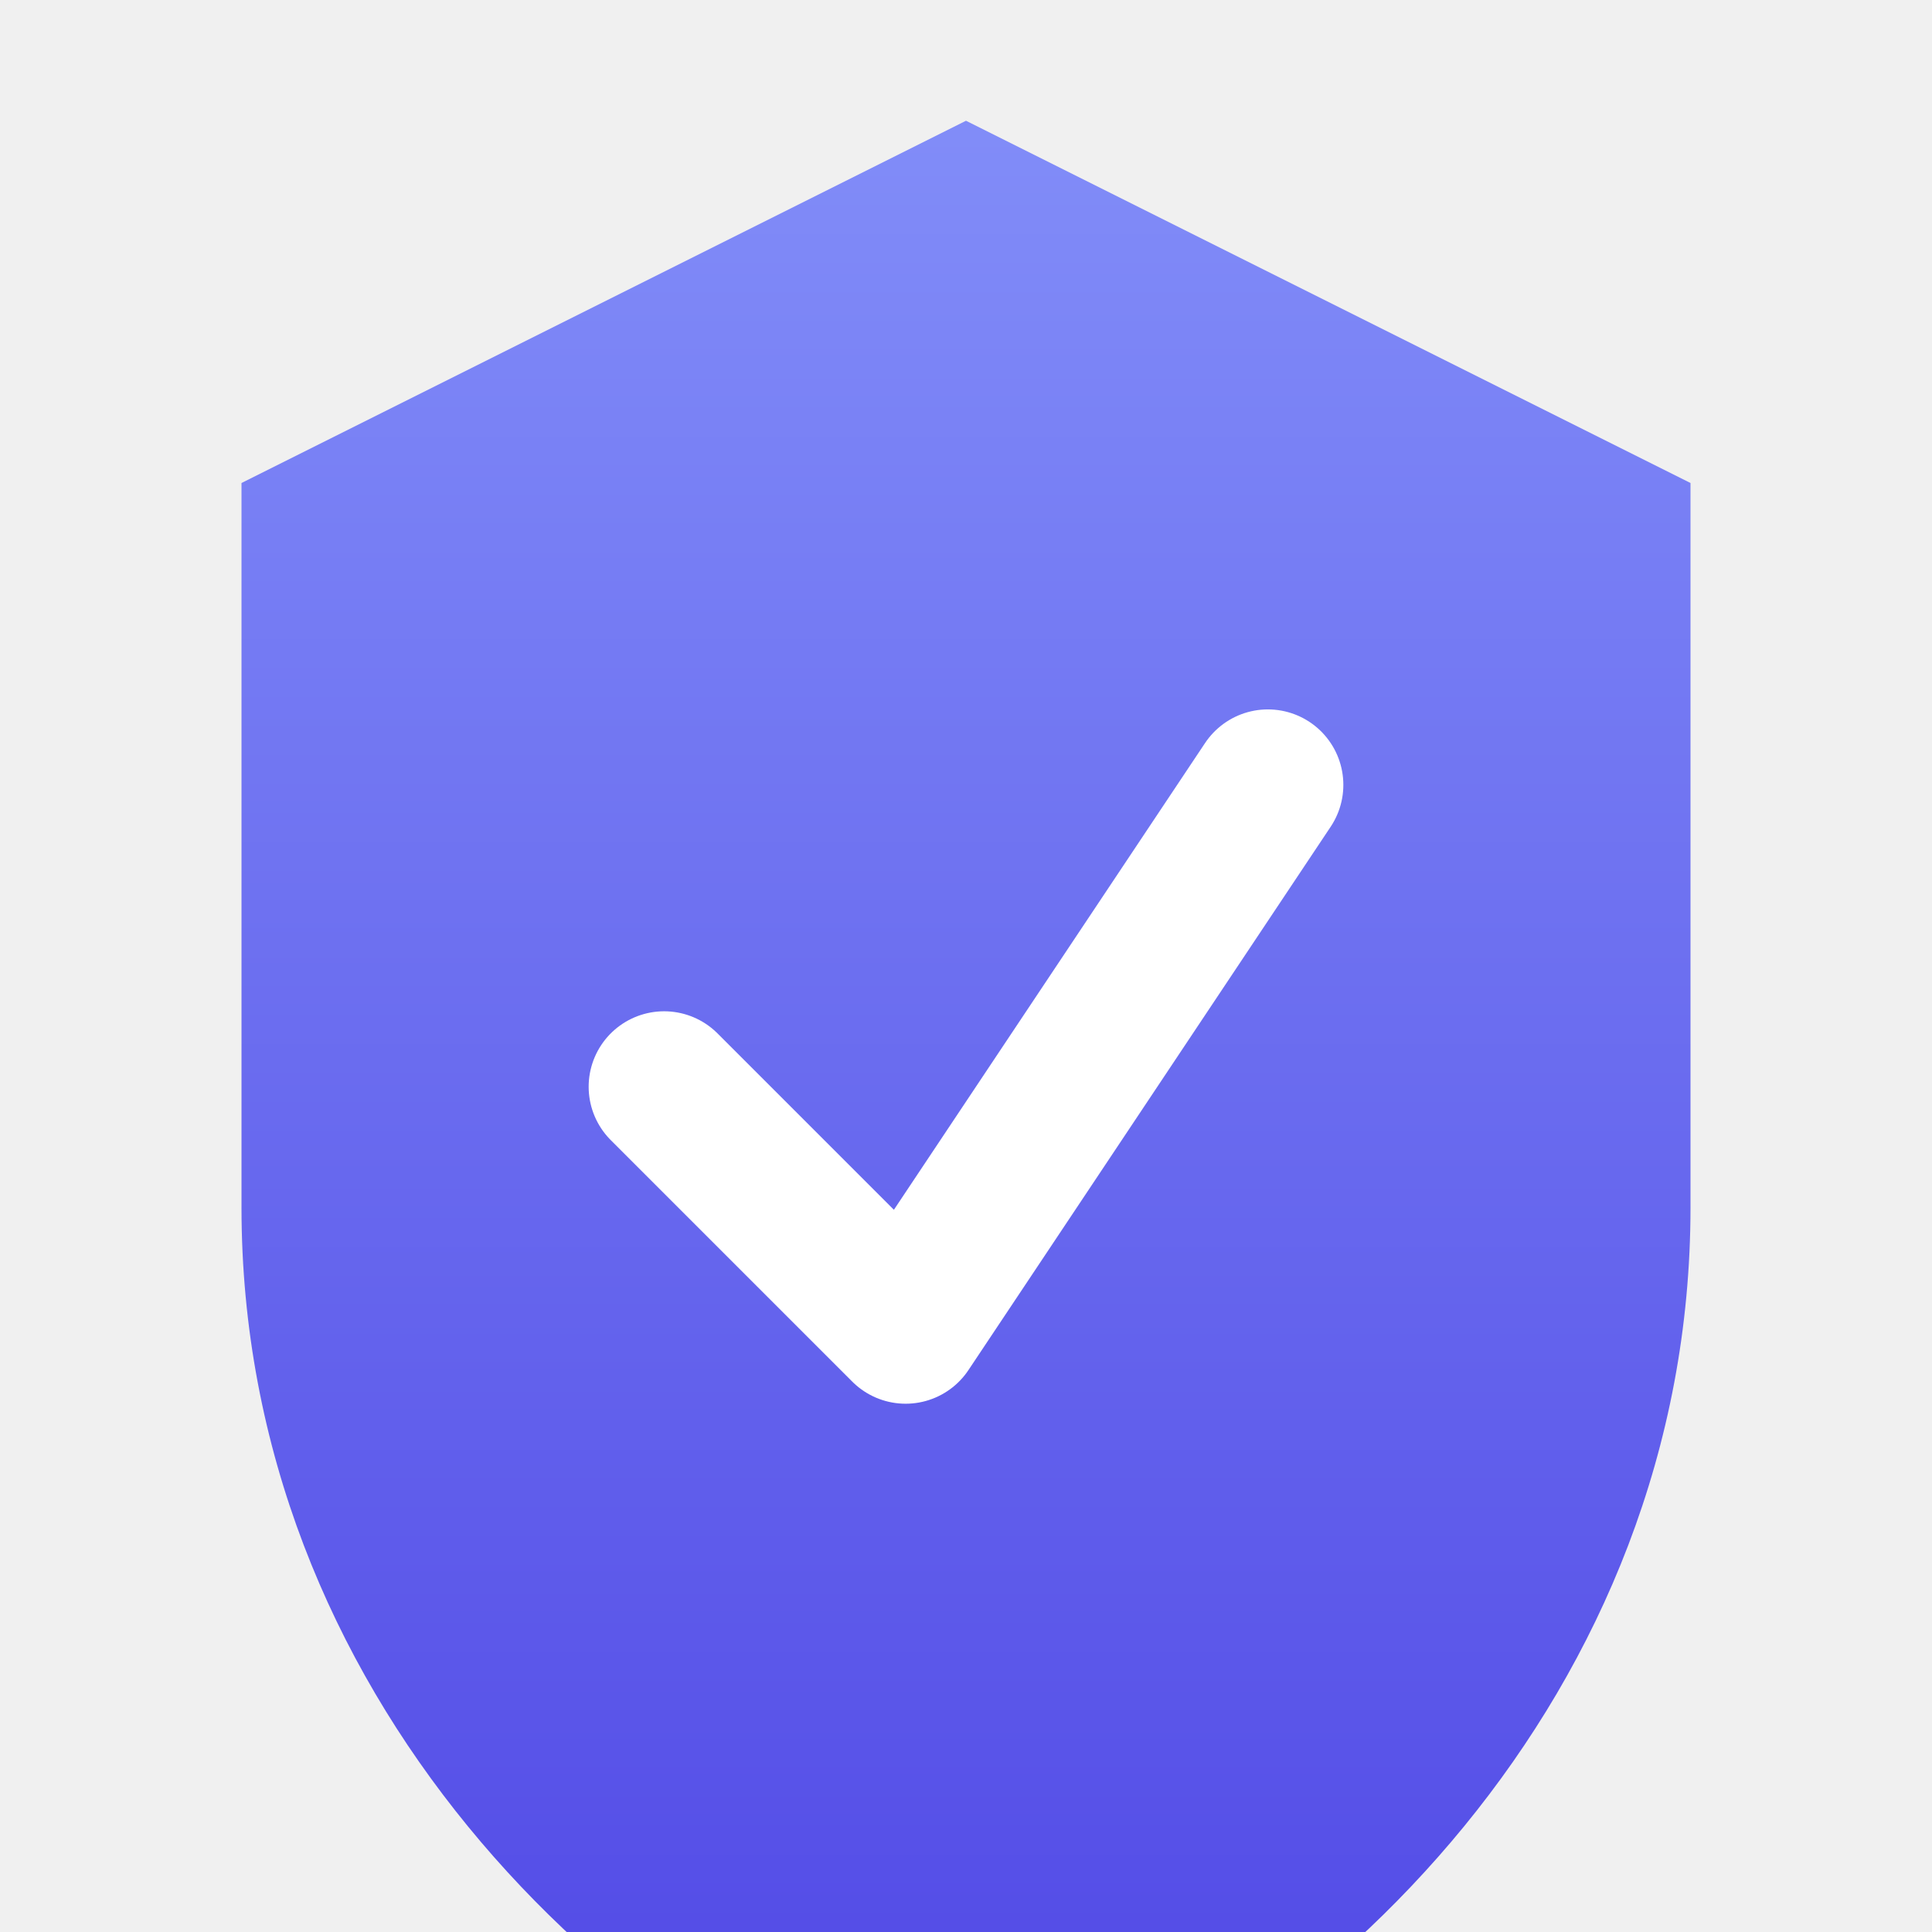
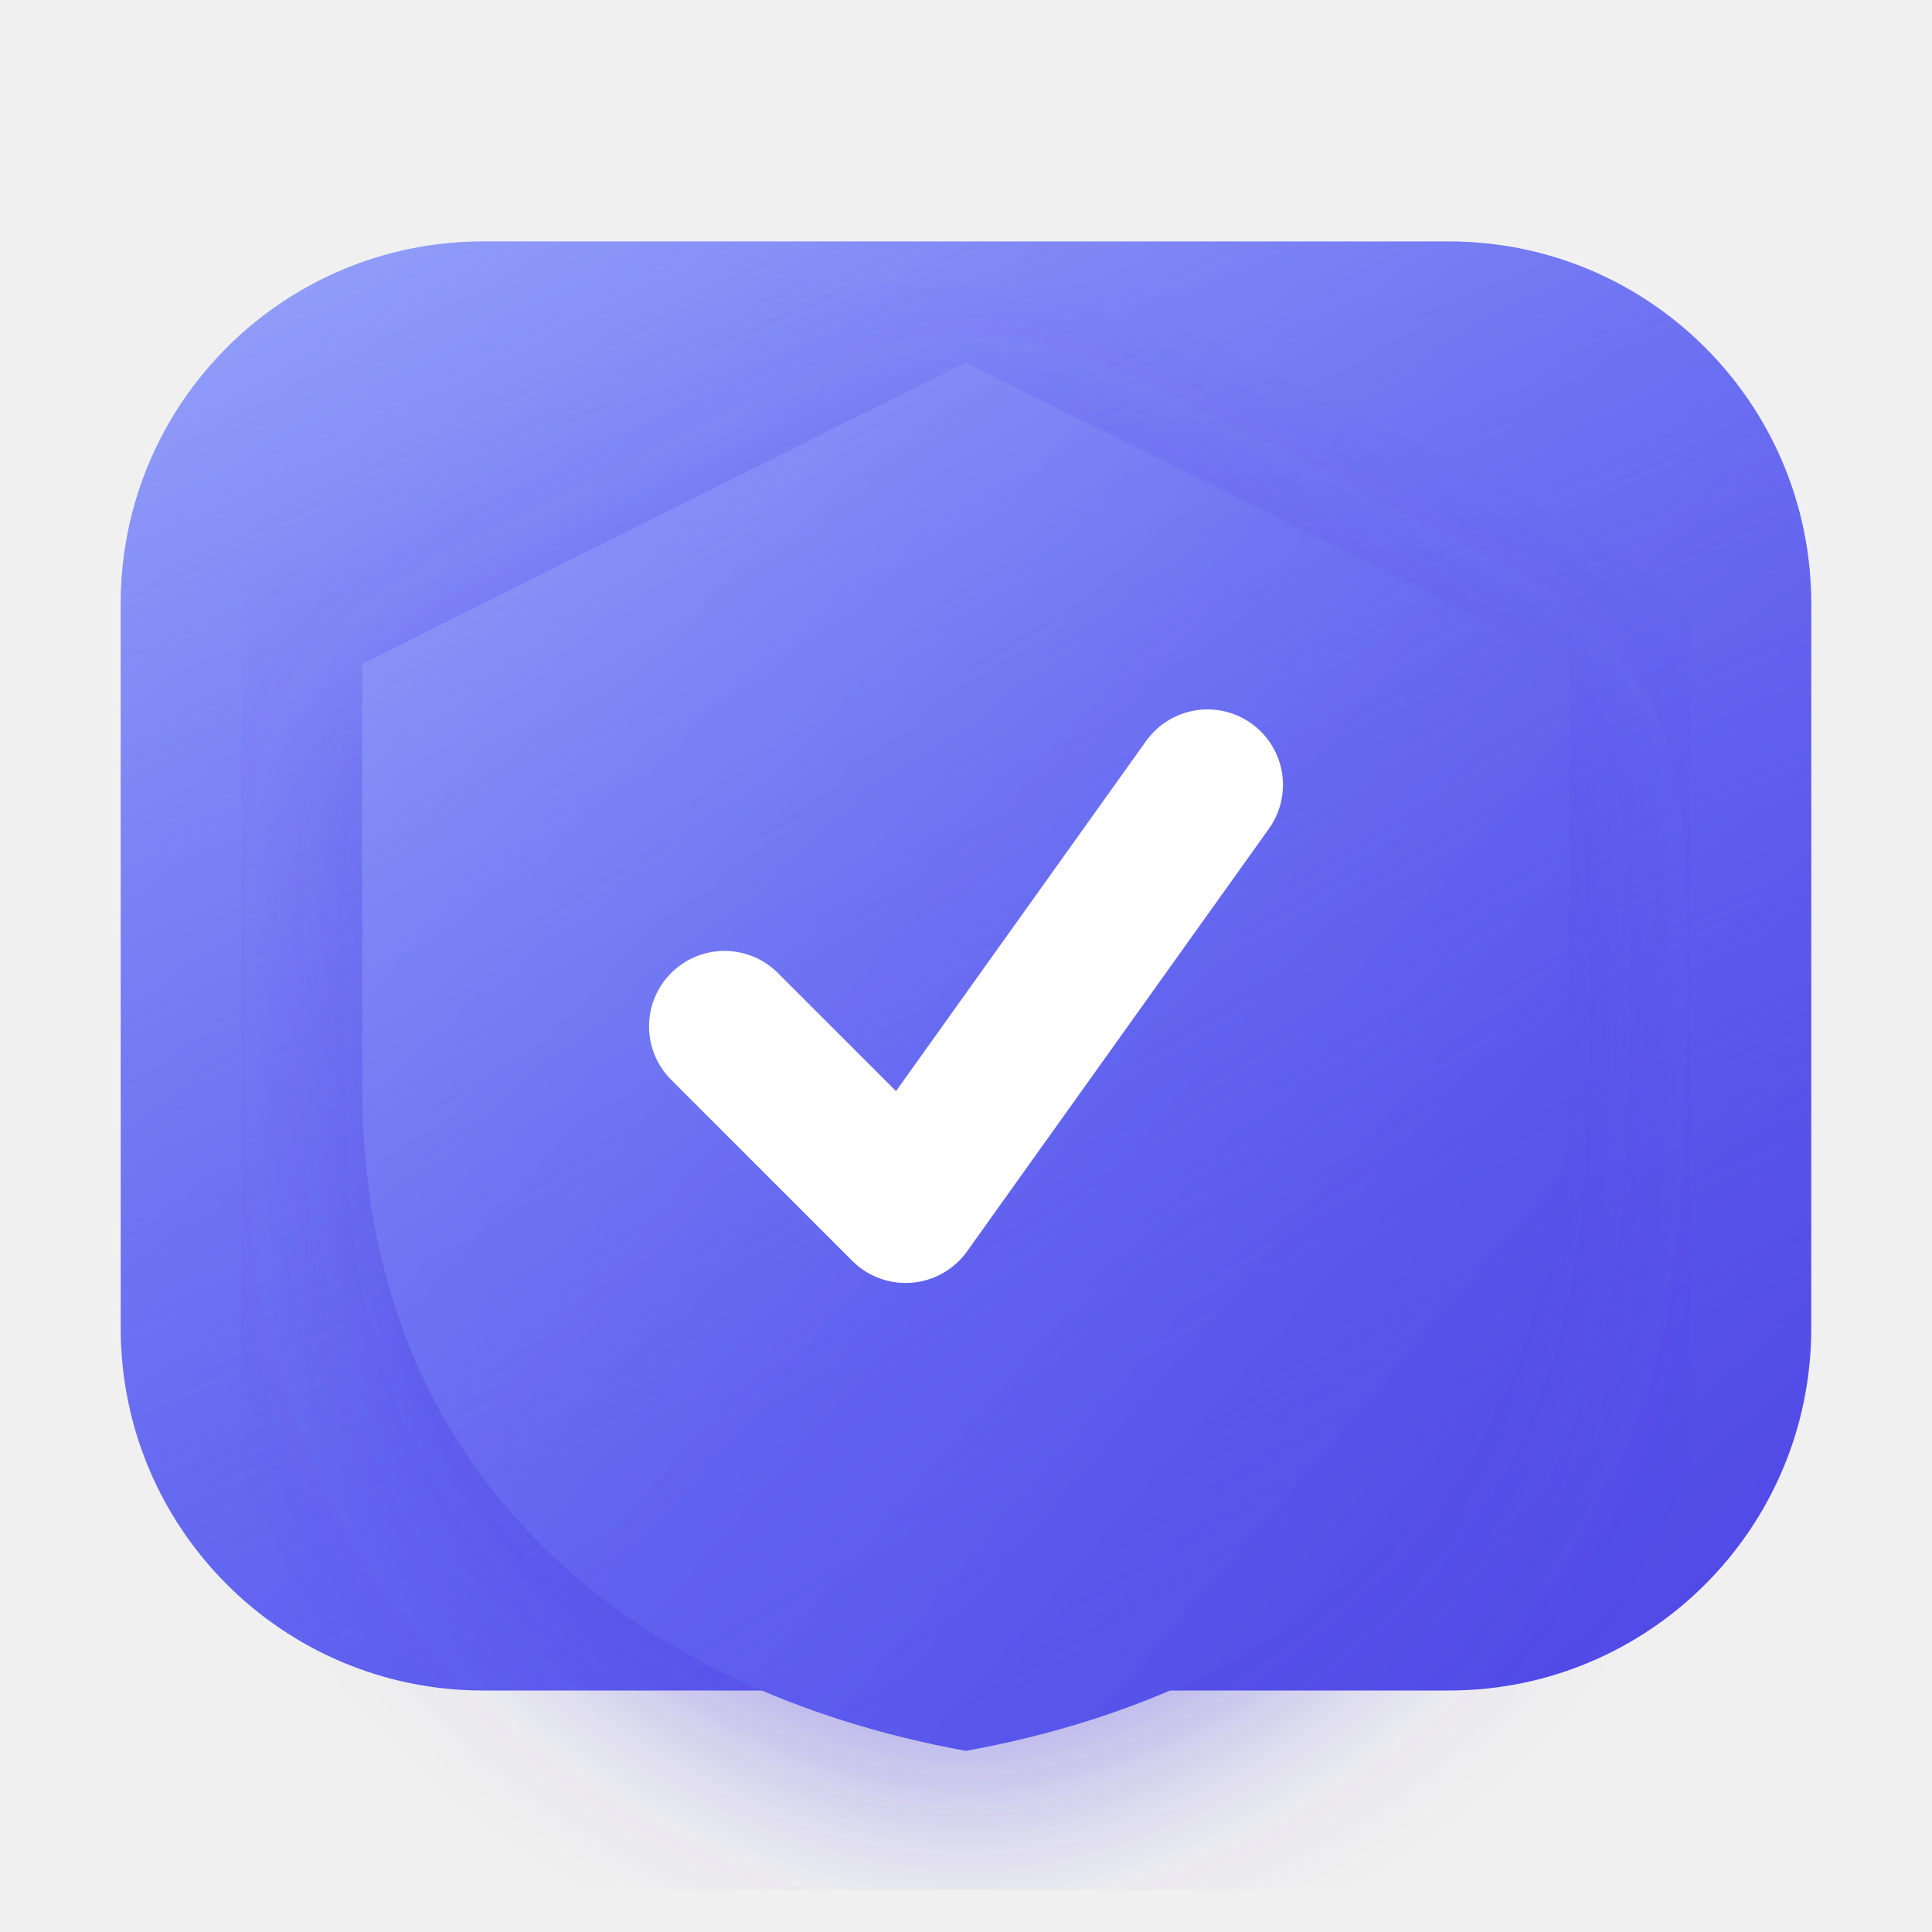
<svg xmlns="http://www.w3.org/2000/svg" viewBox="0 0 32 32" fill="none">
  <defs>
-     <linearGradient id="favGrad" x1="0" y1="0" x2="0" y2="1">
+     <linearGradient id="bg" x1="0" y1="0" x2="1" y2="1">
      <stop offset="0%" stop-color="#818cf8" />
+       <stop offset="50%" stop-color="#6366f1" />
      <stop offset="100%" stop-color="#4f46e5" />
    </linearGradient>
+     <linearGradient id="shine" x1="0" y1="0" x2="0.5" y2="1">
+       <stop offset="0%" stop-color="#a5b4fc" stop-opacity="0.6" />
+       <stop offset="100%" stop-color="#4f46e5" stop-opacity="0" />
+     </linearGradient>
+     <filter id="glow">
+       <feDropShadow dx="0" dy="1" stdDeviation="1.5" flood-color="#4f46e5" flood-opacity="0.4" />
+     </filter>
  </defs>
-   <path d="M16 2 L28 8 L28 20 C28 28 22 34 16 36 C10 34 4 28 4 20 L4 8 Z" fill="url(#favGrad)" />
-   <path d="M11 18 L15 22 L21 13" stroke="white" stroke-width="2.5" stroke-linecap="round" stroke-linejoin="round" fill="none" />
+   <rect x="2" y="4" width="28" height="24" rx="6" fill="url(#bg)" />
+   <rect x="2" y="4" width="28" height="24" rx="6" fill="url(#shine)" />
+   <path d="M16 6 L26 11 L26 18 C26 24.5 21.5 28 16 29 C10.5 28 6 24.5 6 18 L6 11 Z" fill="url(#bg)" filter="url(#glow)" />
+   <path d="M16 6 L26 11 L26 18 C26 24.5 21.5 28 16 29 C10.5 28 6 24.5 6 18 L6 11 Z" fill="url(#shine)" />
+   <path d="M12 17 L15 20 L20 13" stroke="white" stroke-width="2.5" stroke-linecap="round" stroke-linejoin="round" />
</svg>
